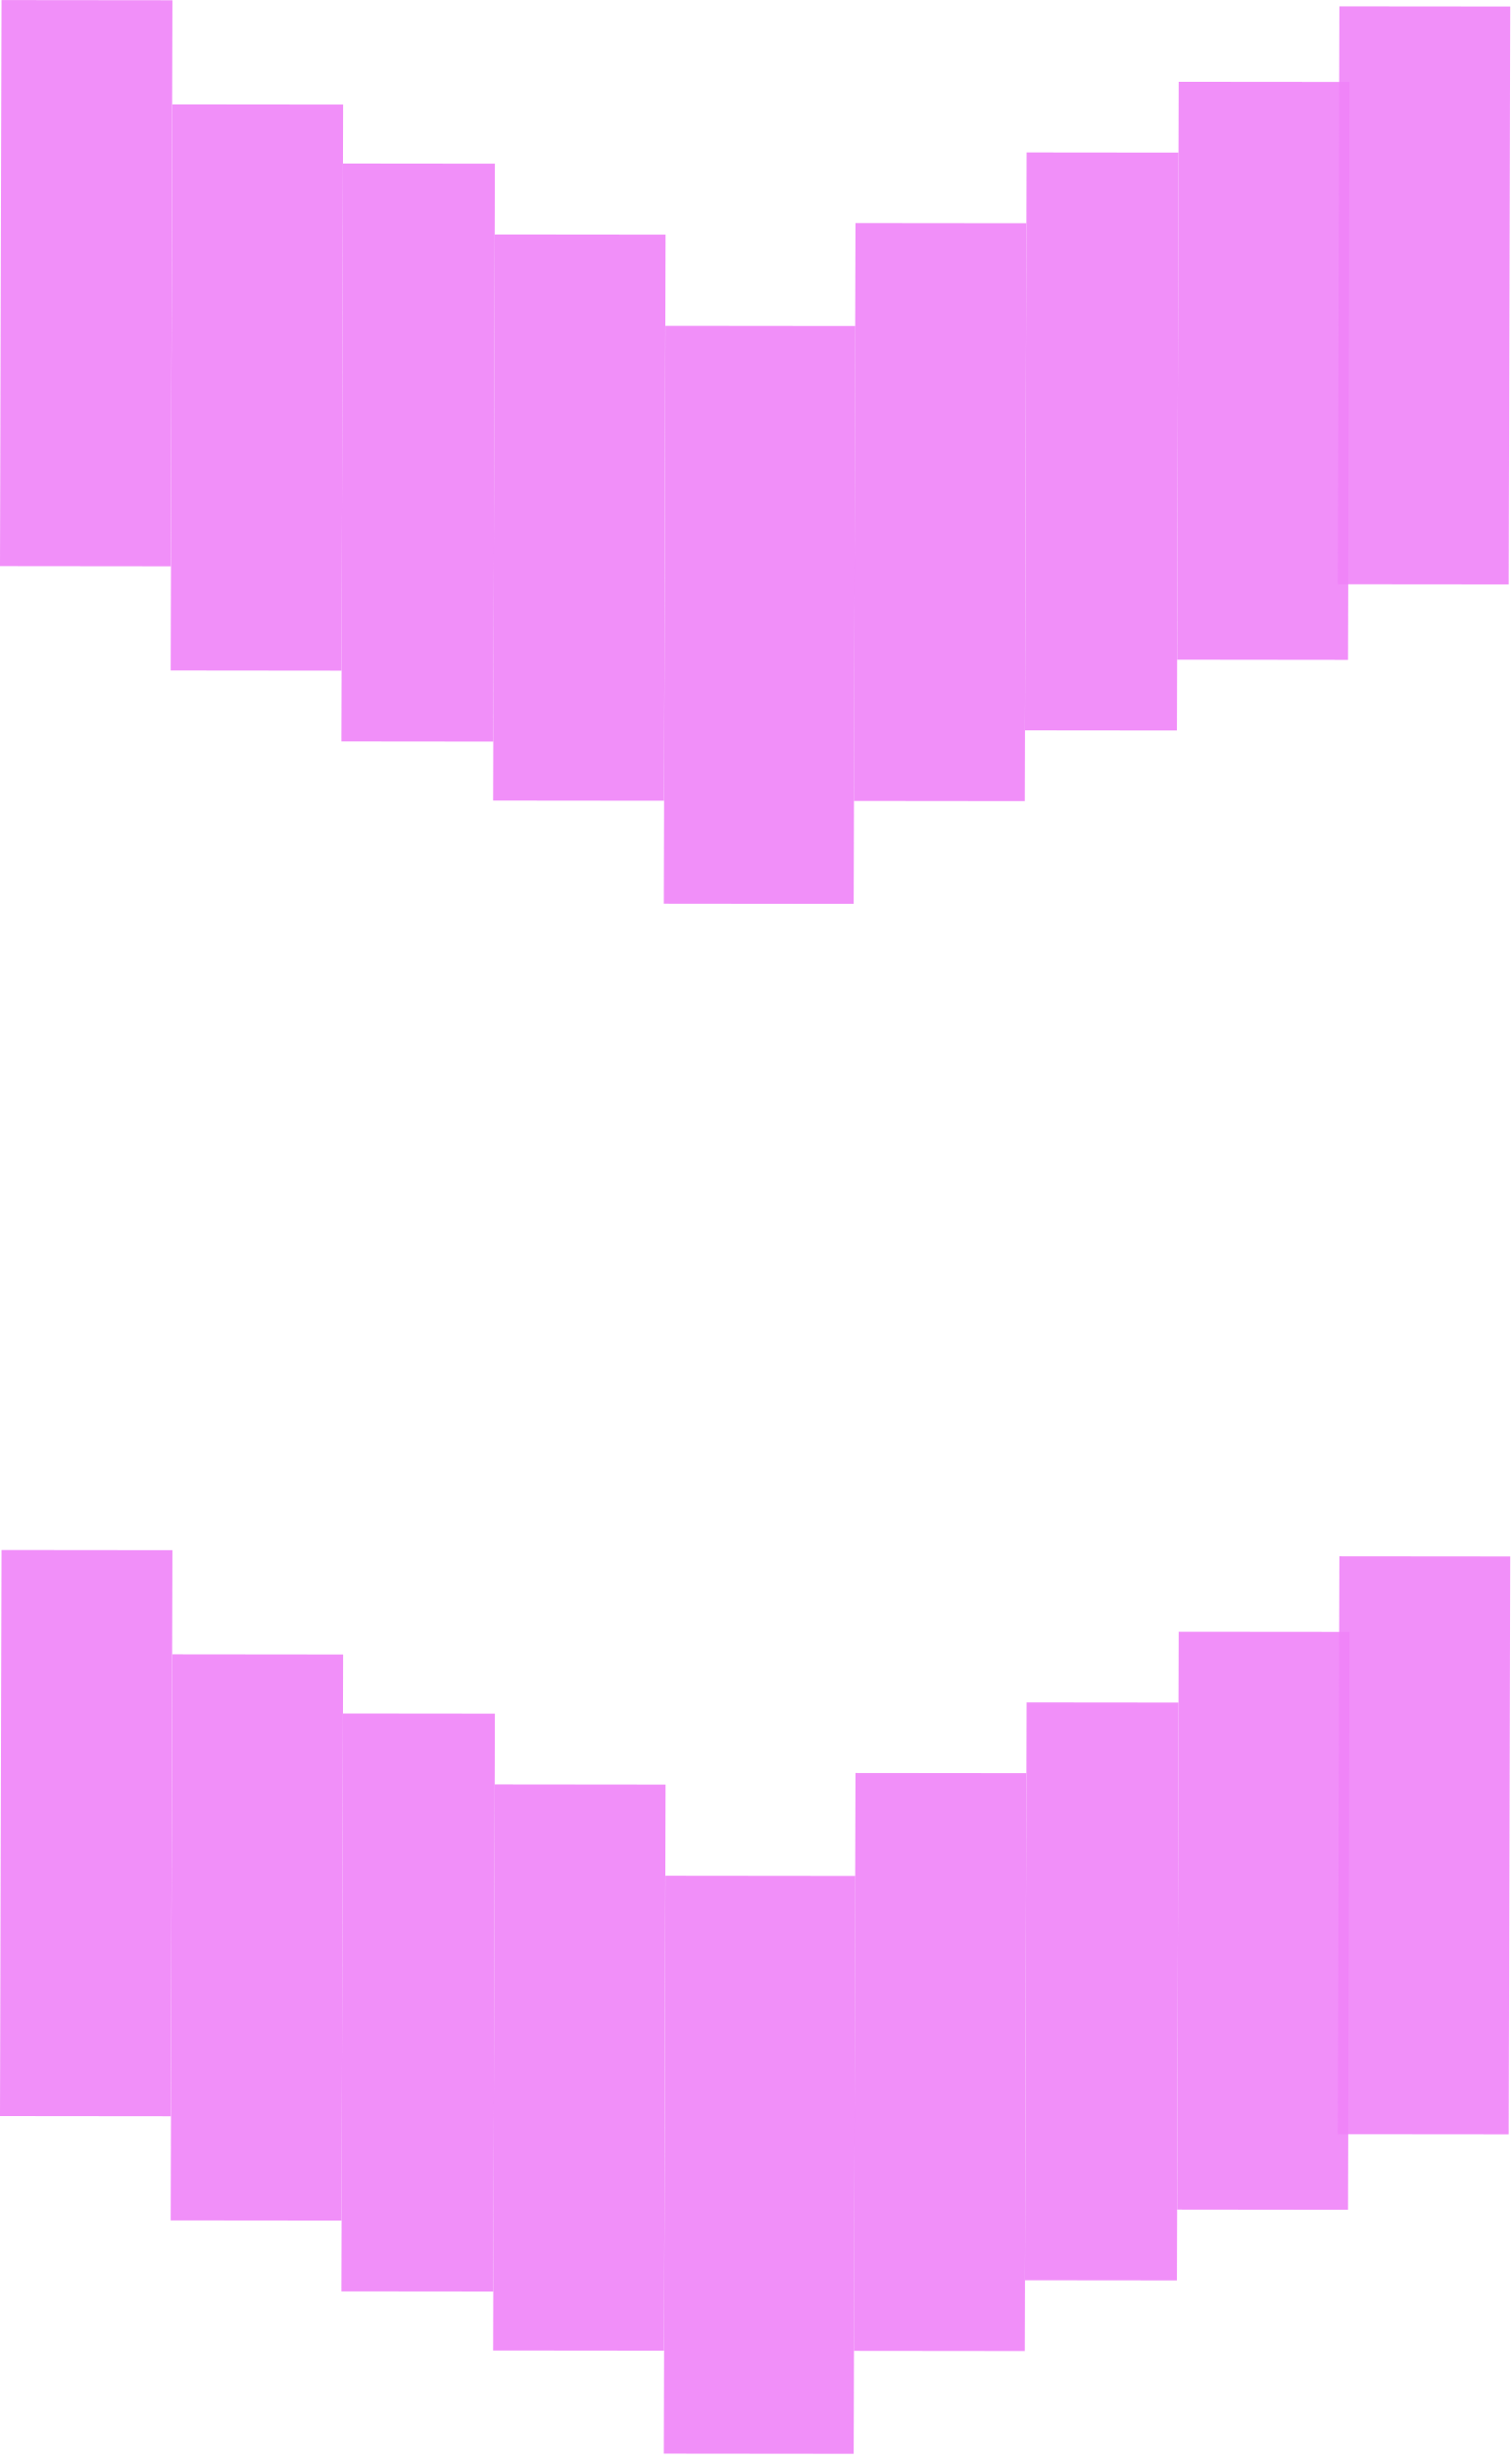
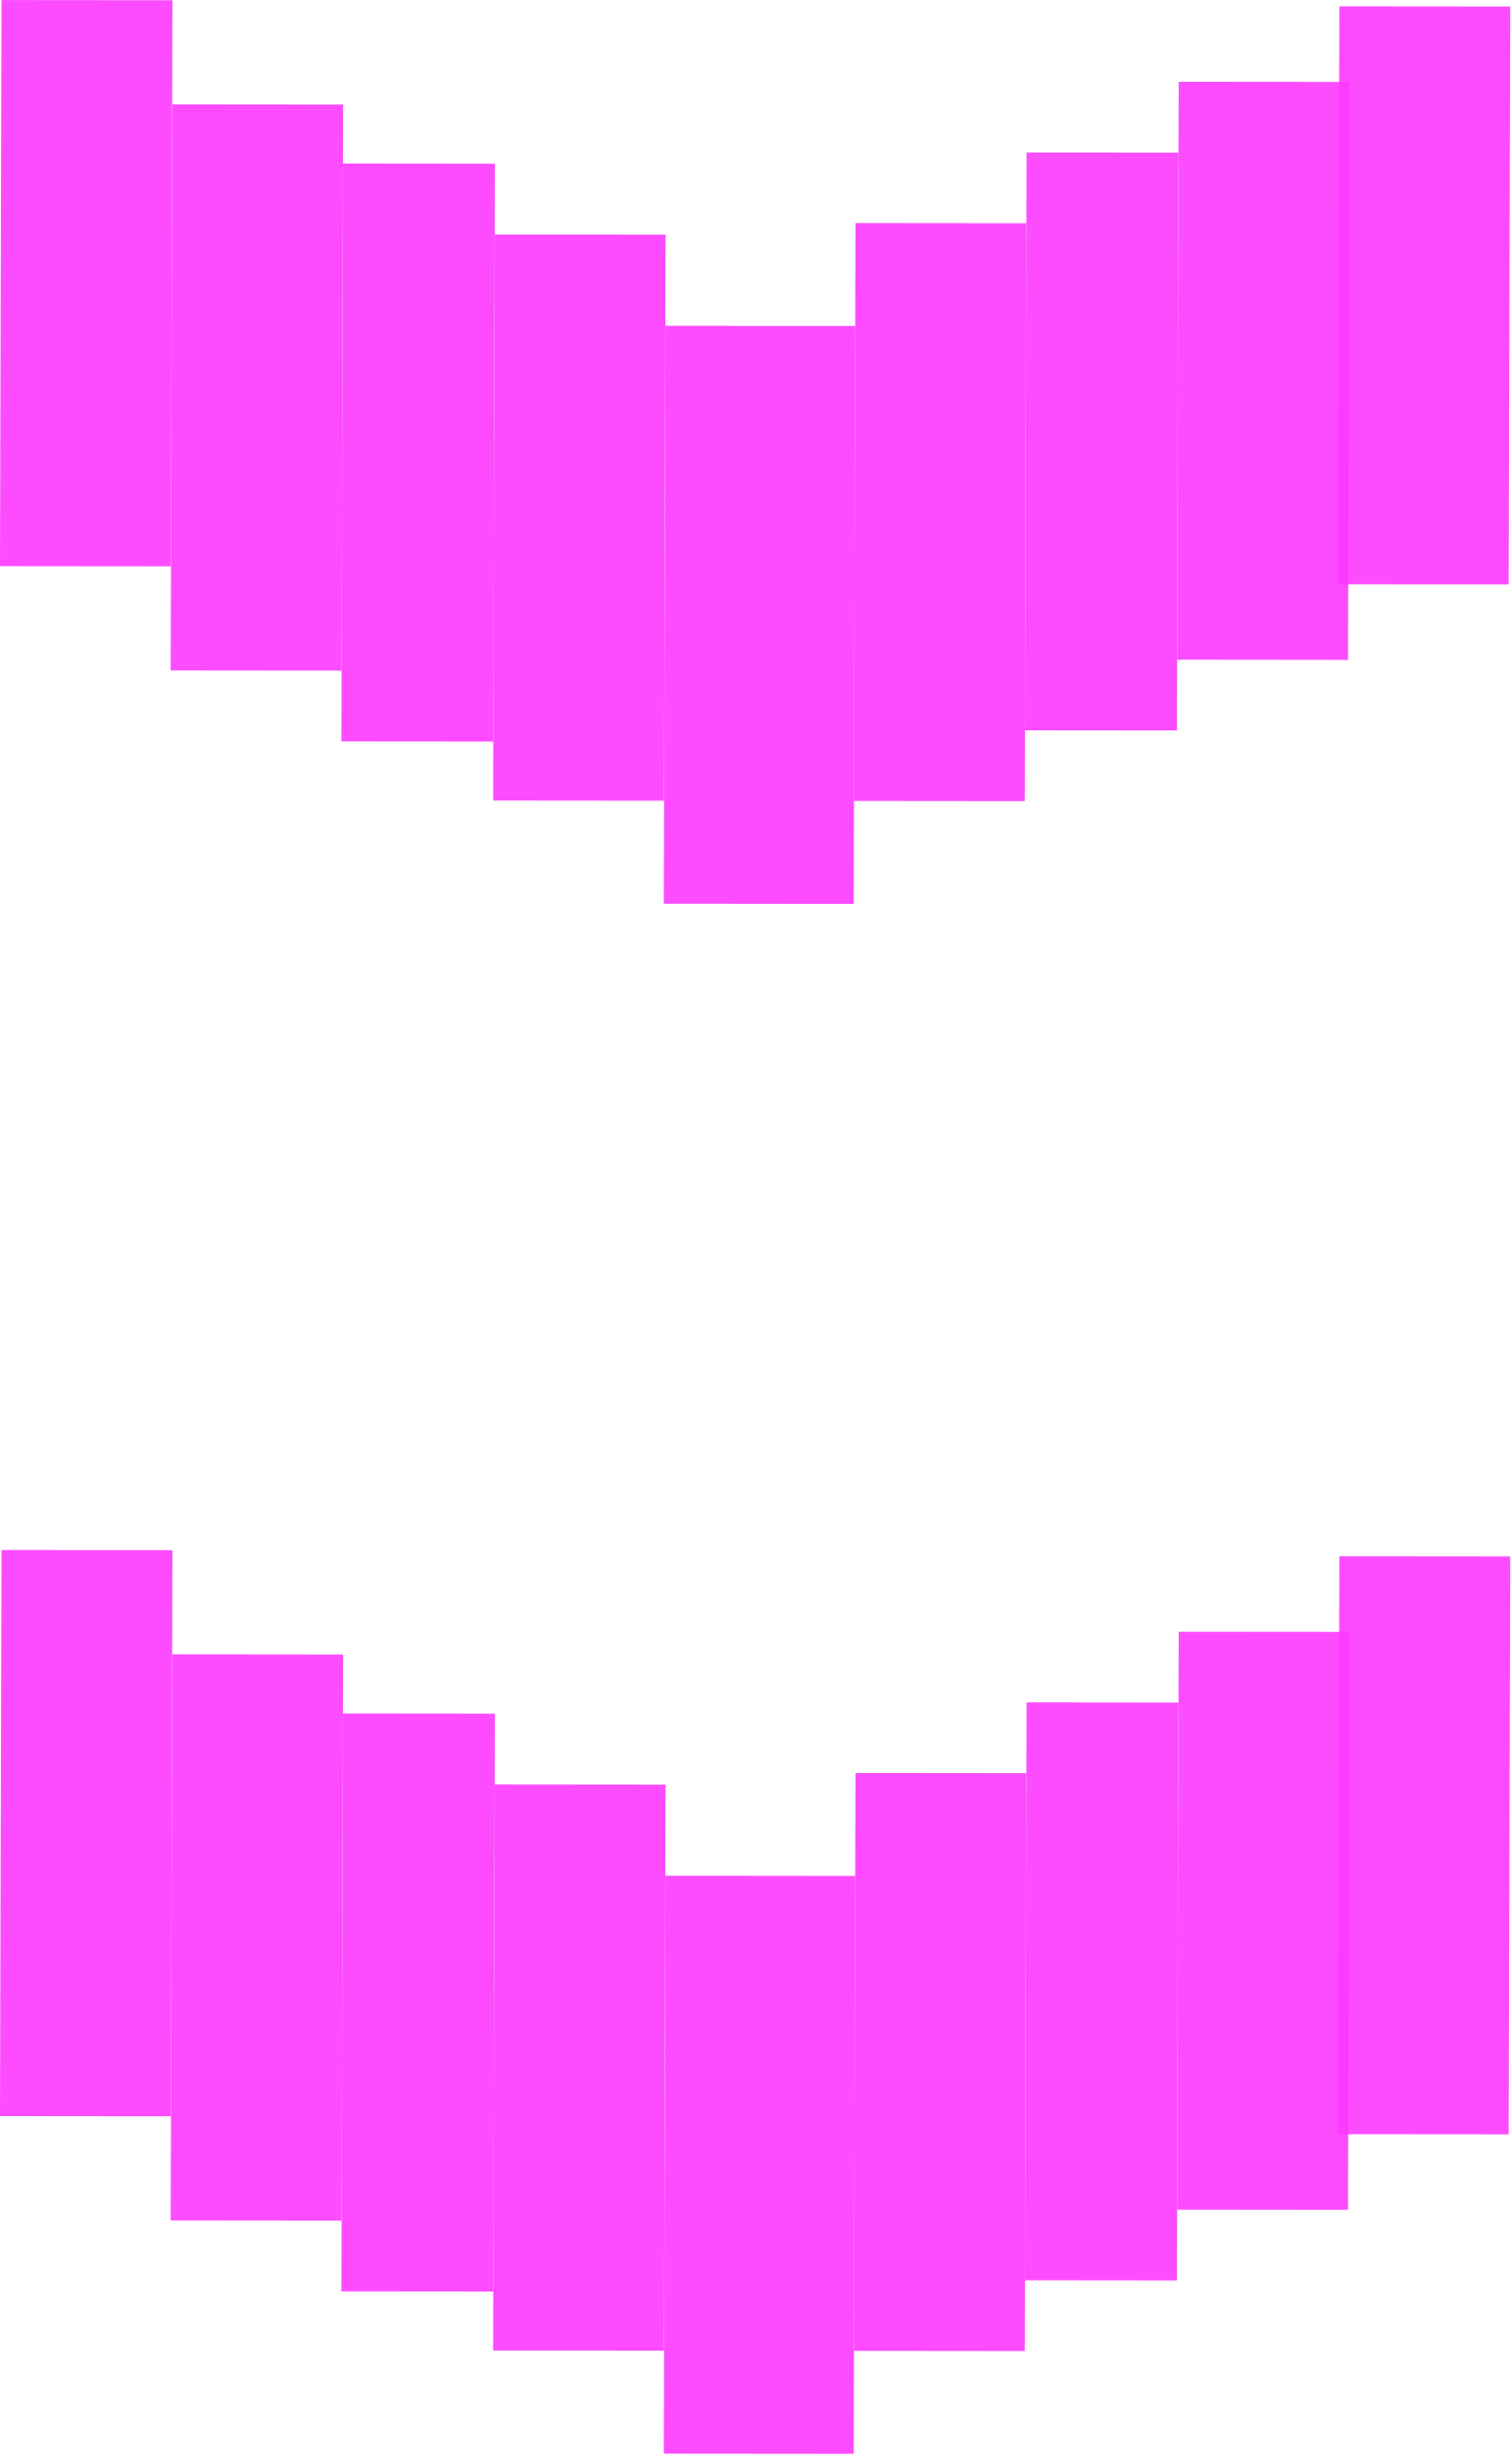
<svg xmlns="http://www.w3.org/2000/svg" width="38" height="62" viewBox="0 0 38 62" fill="none">
-   <path d="M33.957 2.062L33.918 16.604L29.618 16.599L29.657 2.058L33.957 2.062Z" fill="#F083F9" fill-opacity="0.9" />
-   <path d="M21.52 8.203L21.48 22.744L16.702 22.739L16.742 8.198L21.52 8.203Z" fill="#F083F9" fill-opacity="0.9" />
-   <rect width="14.541" height="3.822" transform="matrix(-0.00271293 0.999996 -0.999999 -0.00104663 29.6523 3.83984)" fill="#F083F9" fill-opacity="0.9" />
-   <rect width="14.541" height="4.3" transform="matrix(-0.00271293 0.999996 -0.999999 -0.00104663 25.8247 5.61719)" fill="#F083F9" fill-opacity="0.9" />
-   <path d="M37.999 0.164L37.96 14.705L33.66 14.701L33.7 0.16L37.999 0.164Z" fill="#F083F9" fill-opacity="0.9" />
-   <path d="M12.412 18.66L12.452 4.119L8.629 4.115L8.59 18.656L12.412 18.66Z" fill="#F083F9" fill-opacity="0.9" />
-   <rect width="14.244" height="4.3" transform="matrix(0.00271293 -0.999996 -0.999999 -0.00104663 8.59473 16.875)" fill="#F083F9" fill-opacity="0.9" />
-   <rect width="14.244" height="4.3" transform="matrix(0.00271293 -0.999996 -0.999999 -0.00104663 4.2998 14.25)" fill="#F083F9" fill-opacity="0.9" />
-   <rect width="14.244" height="4.3" transform="matrix(0.00271293 -0.999996 -0.999999 -0.00104663 16.7075 20.1484)" fill="#F083F9" fill-opacity="0.9" />
-   <path d="M33.957 41.062L33.918 55.604L29.618 55.599L29.657 41.058L33.957 41.062Z" fill="#F083F9" fill-opacity="0.9" />
-   <path d="M21.52 47.203L21.48 61.744L16.702 61.739L16.742 47.198L21.52 47.203Z" fill="#F083F9" fill-opacity="0.9" />
-   <rect width="14.541" height="3.822" transform="matrix(-0.00271293 0.999996 -0.999999 -0.00104663 29.6523 42.8398)" fill="#F083F9" fill-opacity="0.9" />
-   <rect width="14.541" height="4.3" transform="matrix(-0.00271293 0.999996 -0.999999 -0.00104663 25.8247 44.6172)" fill="#F083F9" fill-opacity="0.9" />
-   <path d="M37.999 39.164L37.96 53.705L33.66 53.701L33.7 39.16L37.999 39.164Z" fill="#F083F9" fill-opacity="0.9" />
-   <path d="M12.412 57.66L12.452 43.119L8.629 43.115L8.59 57.656L12.412 57.66Z" fill="#F083F9" fill-opacity="0.9" />
-   <rect width="14.244" height="4.3" transform="matrix(0.00271293 -0.999996 -0.999999 -0.00104663 8.59473 55.875)" fill="#F083F9" fill-opacity="0.9" />
-   <rect width="14.244" height="4.3" transform="matrix(0.00271293 -0.999996 -0.999999 -0.00104663 4.2998 53.25)" fill="#F083F9" fill-opacity="0.9" />
-   <rect width="14.244" height="4.3" transform="matrix(0.00271293 -0.999996 -0.999999 -0.00104663 16.7075 59.1484)" fill="#F083F9" fill-opacity="0.9" />
+   <path d="M33.957 2.062L33.918 16.604L29.618 16.599L29.657 2.058L33.957 2.062Z" fill="#FD39FF" fill-opacity="0.9" />
+   <path d="M21.52 8.203L21.48 22.744L16.702 22.739L16.742 8.198L21.52 8.203Z" fill="#FD39FF" fill-opacity="0.9" />
+   <rect width="14.541" height="3.822" transform="matrix(-0.00271293 0.999996 -0.999999 -0.00104663 29.6523 3.83984)" fill="#FD39FF" fill-opacity="0.9" />
+   <rect width="14.541" height="4.3" transform="matrix(-0.00271293 0.999996 -0.999999 -0.00104663 25.8247 5.61719)" fill="#FD39FF" fill-opacity="0.9" />
+   <path d="M37.999 0.164L37.96 14.705L33.66 14.701L33.7 0.16L37.999 0.164Z" fill="#FD39FF" fill-opacity="0.9" />
+   <path d="M12.412 18.66L12.452 4.119L8.629 4.115L8.59 18.656L12.412 18.66Z" fill="#FD39FF" fill-opacity="0.9" />
+   <rect width="14.244" height="4.3" transform="matrix(0.00271293 -0.999996 -0.999999 -0.00104663 8.59473 16.875)" fill="#FD39FF" fill-opacity="0.9" />
+   <rect width="14.244" height="4.3" transform="matrix(0.00271293 -0.999996 -0.999999 -0.00104663 4.2998 14.25)" fill="#FD39FF" fill-opacity="0.9" />
+   <rect width="14.244" height="4.3" transform="matrix(0.00271293 -0.999996 -0.999999 -0.00104663 16.7075 20.1484)" fill="#FD39FF" fill-opacity="0.9" />
+   <path d="M33.957 41.062L33.918 55.604L29.618 55.599L29.657 41.058L33.957 41.062Z" fill="#FD39FF" fill-opacity="0.9" />
+   <path d="M21.52 47.203L21.48 61.744L16.702 61.739L16.742 47.198L21.52 47.203Z" fill="#FD39FF" fill-opacity="0.9" />
+   <rect width="14.541" height="3.822" transform="matrix(-0.00271293 0.999996 -0.999999 -0.00104663 29.6523 42.8398)" fill="#FD39FF" fill-opacity="0.9" />
+   <rect width="14.541" height="4.3" transform="matrix(-0.00271293 0.999996 -0.999999 -0.00104663 25.8247 44.6172)" fill="#FD39FF" fill-opacity="0.9" />
+   <path d="M37.999 39.164L37.96 53.705L33.66 53.701L33.7 39.16L37.999 39.164Z" fill="#FD39FF" fill-opacity="0.9" />
+   <path d="M12.412 57.66L12.452 43.119L8.629 43.115L8.59 57.656L12.412 57.66Z" fill="#FD39FF" fill-opacity="0.9" />
+   <rect width="14.244" height="4.3" transform="matrix(0.00271293 -0.999996 -0.999999 -0.00104663 8.59473 55.875)" fill="#FD39FF" fill-opacity="0.9" />
+   <rect width="14.244" height="4.3" transform="matrix(0.00271293 -0.999996 -0.999999 -0.00104663 4.2998 53.25)" fill="#FD39FF" fill-opacity="0.9" />
+   <rect width="14.244" height="4.3" transform="matrix(0.00271293 -0.999996 -0.999999 -0.00104663 16.7075 59.1484)" fill="#FD39FF" fill-opacity="0.9" />
</svg>
